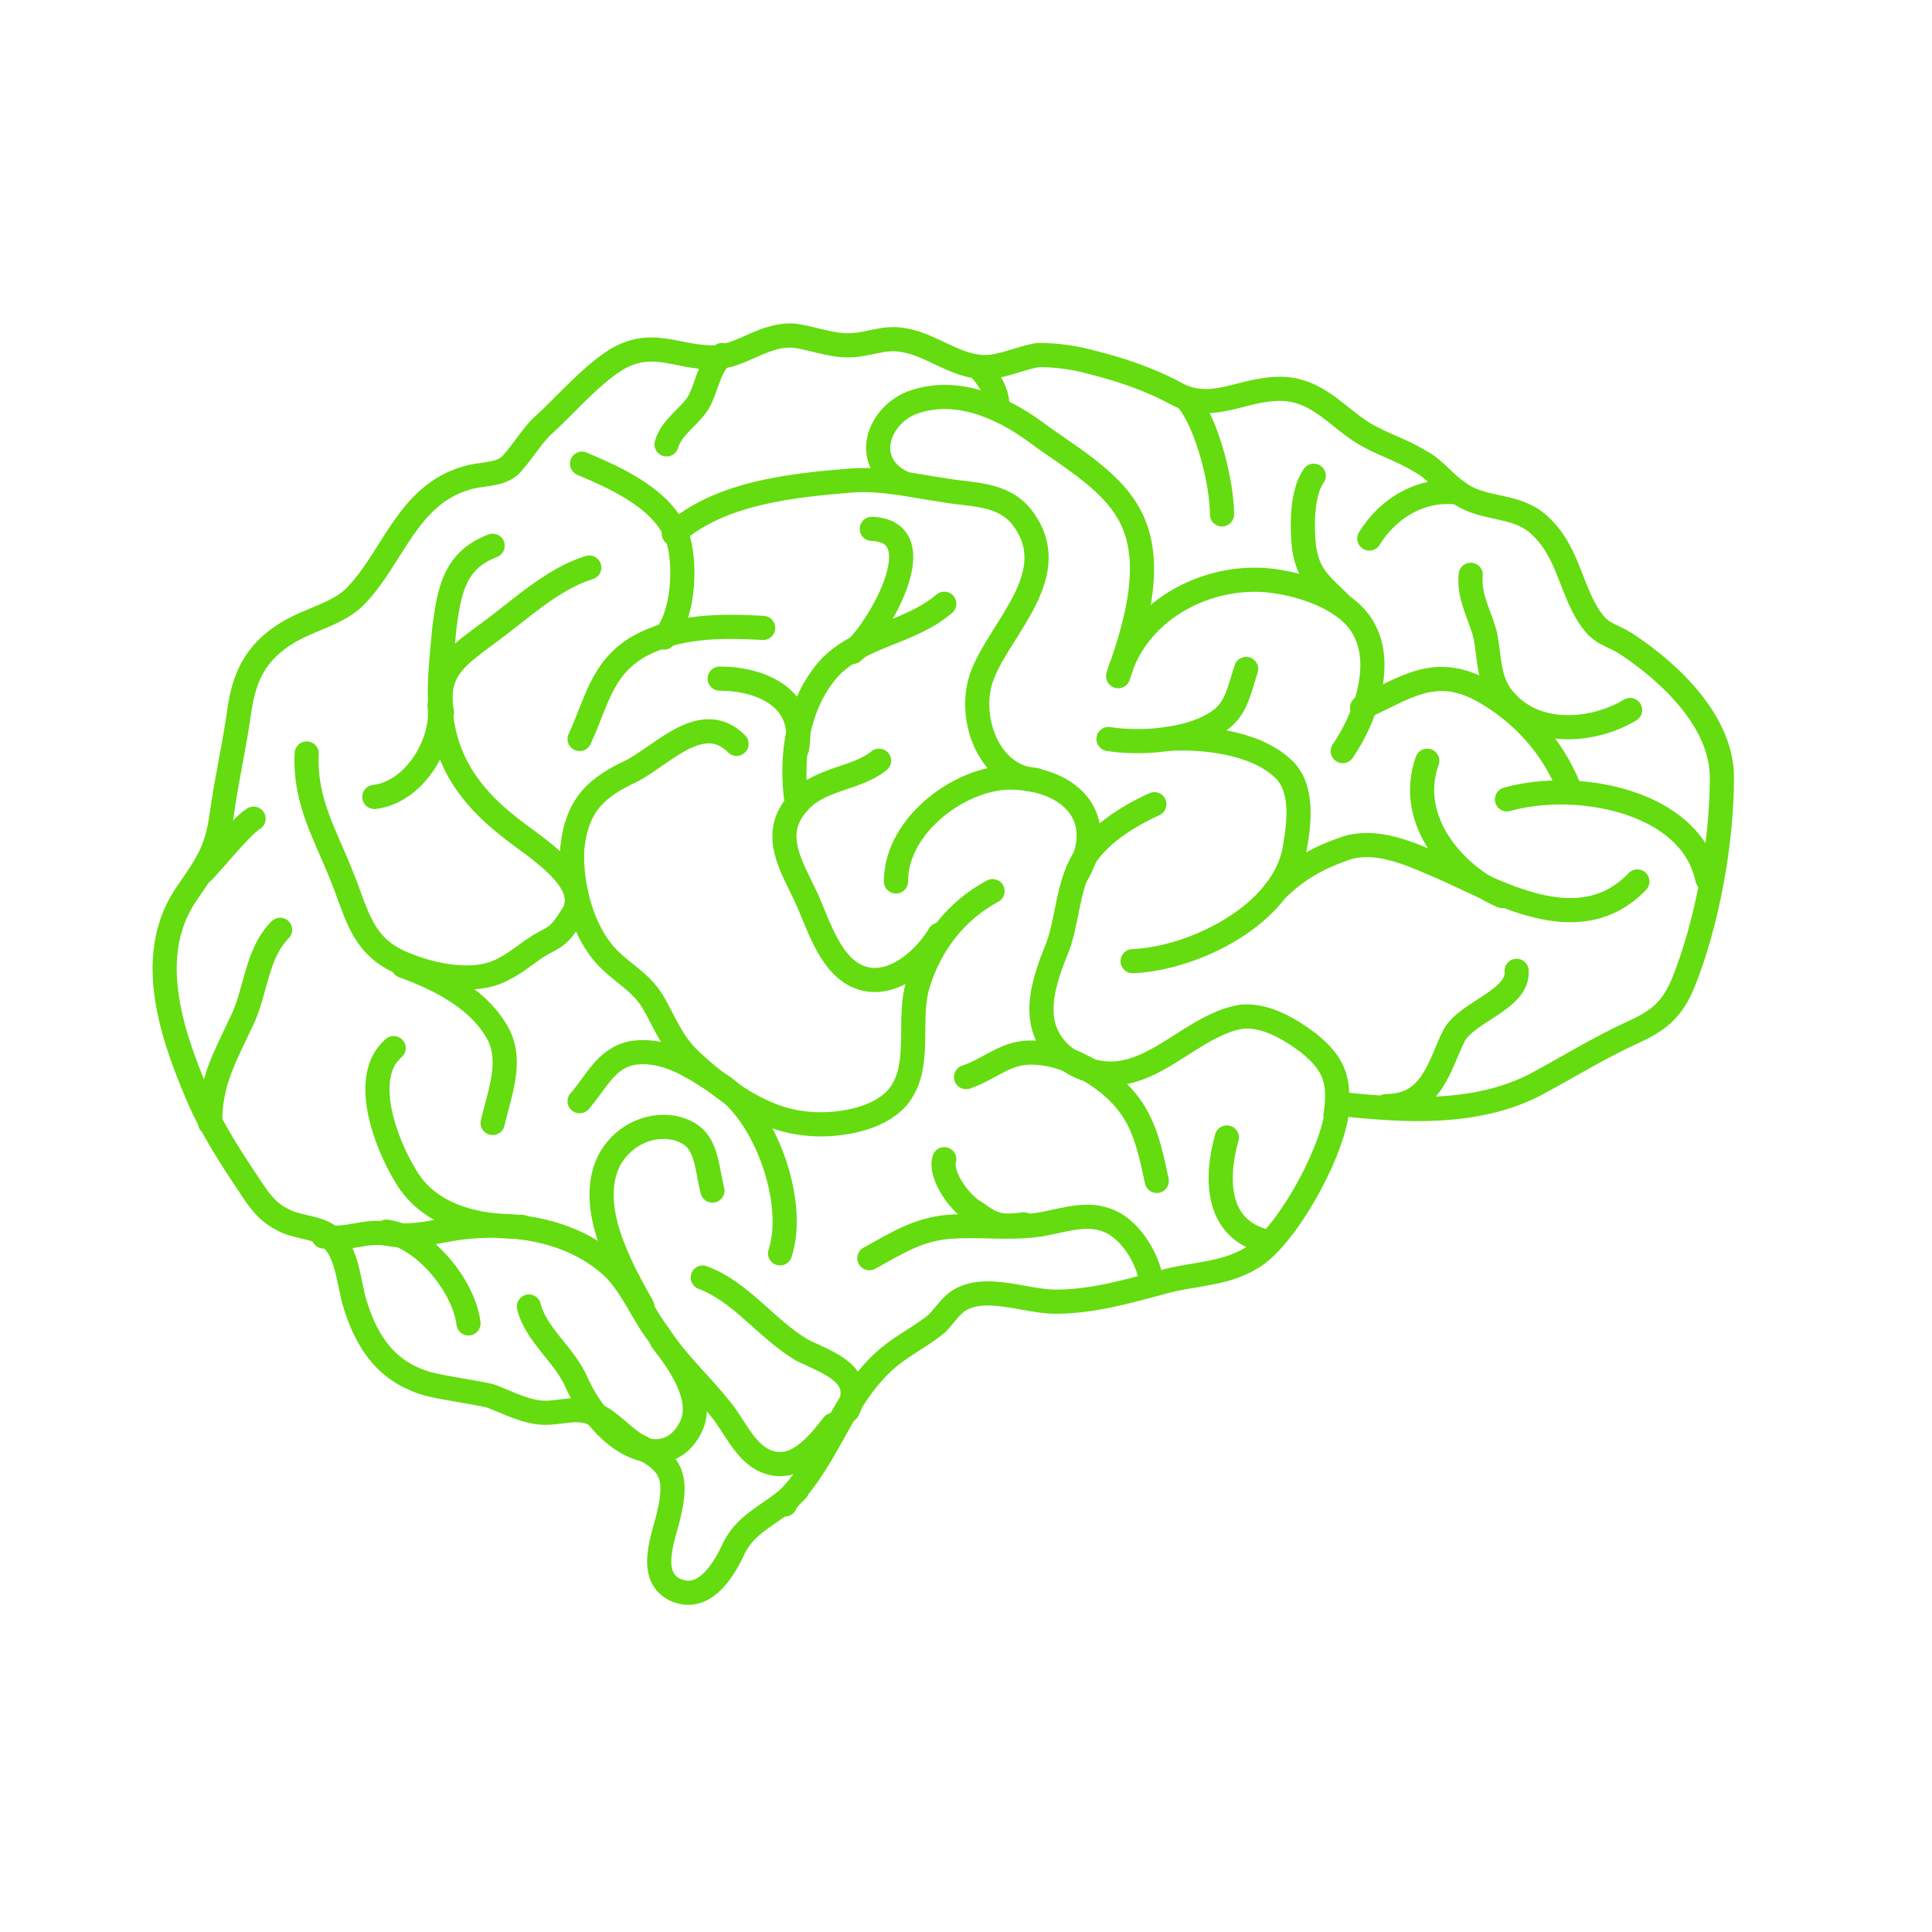
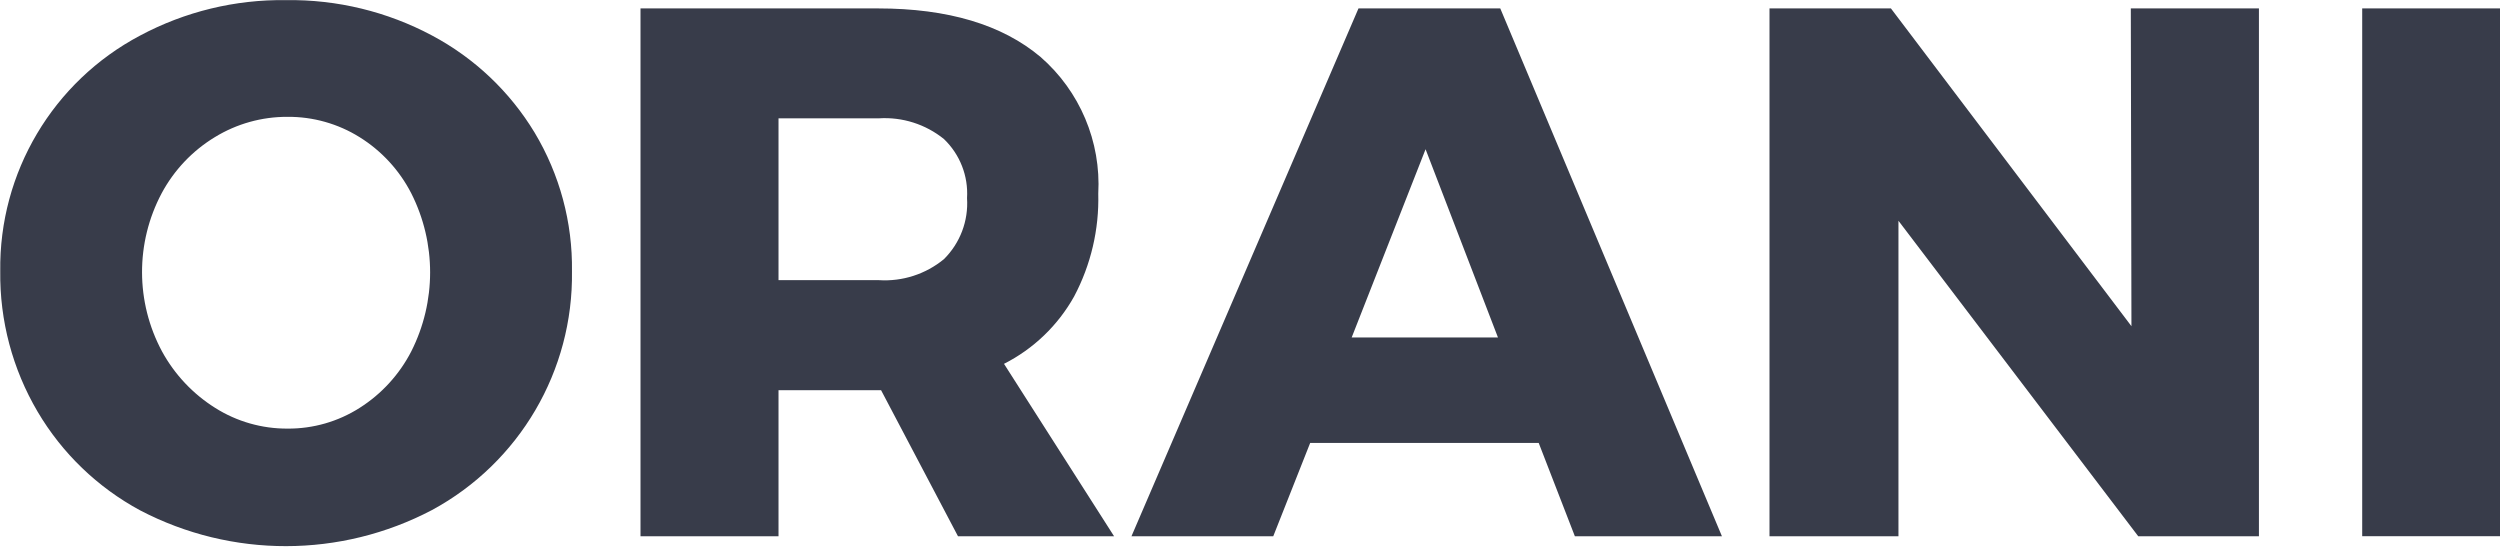
- <svg xmlns="http://www.w3.org/2000/svg" version="1.1" id="Calque_1" x="0px" y="0px" viewBox="0 0 80 80" style="enable-background:new 0 0 80 80;" xml:space="preserve">
-   <style type="text/css">
- 	.st0{fill:none;stroke:#64DC0F;stroke-linecap:round;stroke-linejoin:round;stroke-miterlimit:10;}
- </style>
-   <g>
-     <path class="st0" d="M32.7,62c1.7-1.8,2.2-4.2,4.1-5.8c0.6-0.5,1.4-0.9,2-1.4c0.3-0.3,0.6-0.8,1-1c1.1-0.6,2.7,0.1,3.9,0.1   c1.5,0,2.9-0.4,4.4-0.8c1.4-0.4,2.8-0.3,4-1.2c1.4-1.1,3.2-4.4,3.3-6.2c2.7,0.3,5.7,0.5,8.2-0.8c1.3-0.7,2.6-1.5,3.9-2.1   c1.1-0.5,1.7-0.9,2.2-2.1c1-2.5,1.6-5.8,1.6-8.5c0-2.3-2.1-4.3-3.9-5.5c-0.6-0.4-1-0.4-1.4-0.9c-0.9-1.1-1-2.8-2.1-3.9   c-1-1.1-2.4-0.7-3.5-1.5c-0.6-0.4-1-1-1.6-1.3c-0.8-0.5-1.6-0.7-2.4-1.2c-1.1-0.7-1.9-1.8-3.4-1.8c-1.6,0-2.8,1-4.3,0.2   c-1.1-0.6-2.3-1-3.5-1.3c-0.7-0.2-1.5-0.3-2.2-0.3c-0.7,0.1-1.5,0.5-2.2,0.5c-1.2,0-2.2-0.9-3.3-1.1c-0.9-0.2-1.5,0.2-2.4,0.2   c-0.7,0-1.5-0.3-2.2-0.4c-1.3-0.1-2.2,0.9-3.4,0.9c-1.5,0-2.5-0.8-4,0.1c-1.1,0.7-2.1,1.9-3.1,2.8c-0.4,0.4-0.9,1.2-1.3,1.6   c-0.5,0.4-1.2,0.3-1.8,0.5c-2.4,0.7-3,3.2-4.5,4.8c-0.7,0.8-1.9,1-2.9,1.6c-1.3,0.8-1.8,1.8-2,3.3c-0.2,1.4-0.5,2.7-0.7,4.1   c-0.2,1.5-0.5,2-1.4,3.3C6,39.4,7,42.6,8.2,45.4c0.6,1.4,1.4,2.6,2.2,3.8c0.4,0.6,0.7,1,1.3,1.3c0.5,0.3,1.3,0.3,1.8,0.6   c0.9,0.6,0.9,1.9,1.2,2.9c0.5,1.6,1.3,2.8,3,3.3c0.8,0.2,1.7,0.3,2.6,0.5c0.8,0.3,1.5,0.7,2.3,0.7c0.7,0,1.4-0.3,2.1,0.1   c0.6,0.3,1,0.8,1.6,1.2c1.4,0.7,1.8,1.2,1.4,2.9c-0.2,0.9-0.9,2.5,0.2,3.1c1.2,0.6,2-0.7,2.4-1.5C30.8,63.1,31.8,62.8,32.7,62   c0,0-0.1,0.1-0.2,0.3C32.5,62.2,32.6,62.1,32.7,62C33.7,61,32,62.7,32.7,62z" />
-     <path class="st0" d="M8.7,46.5c0-1.7,0.6-2.7,1.3-4.2c0.6-1.2,0.6-2.8,1.6-3.8" />
-     <path class="st0" d="M13.4,51.2c1,0.2,1.7-0.3,2.7-0.1c1.2,0.2,2.1-0.2,3.3-0.3c2.1-0.2,4.4,0.2,6,1.7c0.8,0.8,1.2,1.9,1.9,2.8   c0.7,1.1,1.7,2,2.5,3c0.6,0.7,1,1.8,1.9,2.2c1.2,0.5,2.1-0.6,2.8-1.5" />
-     <path class="st0" d="M19.4,54.8c-0.2-1.6-1.9-3.6-3.4-3.8" />
-     <path class="st0" d="M21.9,54.1c0.3,1.2,1.5,2,2,3.2c0.5,1.1,1.4,2.2,2.4,2.6c0.9,0.4,1.8,0.2,2.3-0.8c0.6-1.2-0.5-2.7-1.2-3.6" />
-     <path class="st0" d="M35.1,58.4c0.8-1.5-0.9-2-1.9-2.5c-1.5-0.9-2.5-2.4-4.1-3" />
-     <path class="st0" d="M20.4,22.6c-1.6,0.6-1.8,1.9-2,3.4c-0.2,2.2-0.5,4.1,0.7,6.1c0.8,1.3,1.9,2.1,3,2.9c0.9,0.7,2.3,1.8,1.6,2.9   c-0.4,0.6-0.5,0.8-1.1,1.1c-0.6,0.3-1.1,0.8-1.7,1.1c-1.2,0.7-3,0.3-4.2-0.2c-1.7-0.7-1.9-2-2.5-3.5c-0.7-1.8-1.6-3.2-1.5-5.2" />
-     <path class="st0" d="M12.8,31.2" />
-     <path class="st0" d="M18.3,29.5c-0.3-1.7,0.6-2.3,1.8-3.2c1.4-1,2.7-2.3,4.3-2.8" />
-     <path class="st0" d="M18.2,29.2c0.2,1.5-1,3.6-2.7,3.8" />
-     <path class="st0" d="M16.7,40c1.4,0.5,3,1.3,3.8,2.6c0.8,1.2,0.2,2.6-0.1,3.9" />
-     <path class="st0" d="M26.6,54.1c-0.9-1.6-2.3-4.1-1.4-6c0.5-1,1.6-1.6,2.7-1.4c1.4,0.3,1.3,1.4,1.6,2.6" />
-     <path class="st0" d="M16.3,43.4c-1.4,1.2-0.3,4,0.5,5.3c1,1.7,3,2.1,4.8,2.1" />
-     <path class="st0" d="M30.5,30.8c-1.4-1.4-3,0.4-4.3,1.1c-1.5,0.7-2.3,1.4-2.5,3.2c-0.1,1.5,0.4,3.5,1.5,4.6c0.7,0.7,1.4,1,1.9,1.9   c0.5,0.9,0.8,1.7,1.6,2.4c1.2,1.1,2.8,2.3,4.5,2.5c1.3,0.2,3.5-0.1,4.2-1.4c0.7-1.2,0.2-3,0.6-4.3c0.5-1.7,1.6-3.1,3.1-3.9" />
-     <path class="st0" d="M32.3,51.9c0.7-2.1-0.6-5.8-2.5-7c-1.1-0.7-2.2-1.5-3.6-1.3c-1.1,0.2-1.5,1.2-2.2,2" />
-     <path class="st0" d="M52.4,51.4c-2-0.5-2.1-2.5-1.6-4.3" />
-     <path class="st0" d="M36,52.1c1.1-0.6,2-1.2,3.3-1.3c1.3-0.1,2.5,0.1,3.8-0.1c1.1-0.2,2.1-0.6,3.1,0c0.8,0.5,1.4,1.6,1.5,2.5" />
-     <path class="st0" d="M39.1,48c-0.2,0.7,0.7,1.9,1.3,2.2c0.8,0.6,1.1,0.6,2,0.5" />
-     <path class="st0" d="M55.3,46.2c0.2-1.4,0-2.1-1.1-3c-0.8-0.6-1.8-1.2-2.8-1.1c-2.4,0.4-4.2,3.5-7,1.9c-1.9-1.2-1.3-3.1-0.6-4.8   c0.4-1.1,0.4-2.4,1-3.5c0.6-1.1,1.9-1.9,3-2.4" />
-     <path class="st0" d="M40,44.6c0.9-0.3,1.5-0.9,2.4-1c1-0.1,2.1,0.3,3,0.9c1.8,1.2,2.1,2.5,2.5,4.4" />
-     <path class="st0" d="M24,30.6c0.7-1.5,0.9-2.9,2.4-3.8c1.6-0.9,3.4-0.9,5.2-0.8" />
-     <path class="st0" d="M27.5,26.4c0.8-0.9,0.9-2.9,0.6-4c-0.5-1.7-2.6-2.6-4-3.2" />
-     <path class="st0" d="M42.9,32.3c-2-0.1-2.9-2.7-2.2-4.4c0.8-2,3.4-4.2,1.6-6.5c-0.8-1-2.1-0.9-3.2-1.1c-1.4-0.2-2.5-0.5-3.9-0.4   c-2.4,0.2-5.4,0.5-7.3,2.2" />
-     <path class="st0" d="M37.1,36.5c0-2.4,2.8-4.4,4.9-4.3c2.4,0.1,3.9,1.7,2.6,4" />
-     <path class="st0" d="M37.4,20c-1.7-0.8-1.1-2.7,0.3-3.3c1.8-0.7,3.7,0.1,5.2,1.2c1.2,0.9,3,1.9,3.8,3.3c1.2,2,0.3,4.8-0.4,6.8   c0.8-2.9,4-4.4,6.7-3.9c1.2,0.2,2.9,0.8,3.5,2c0.8,1.5,0,3.7-0.9,5" />
-     <path class="st0" d="M38.9,38.7c-0.6,1-1.9,2.2-3.2,1.8c-1.3-0.4-1.8-2.2-2.3-3.3c-0.6-1.3-1.5-2.6-0.4-3.9c0.9-1.1,2.4-1,3.4-1.8" />
-     <path class="st0" d="M33,33.3c-0.3-1.9,0-4.2,1.4-5.7c1.3-1.3,3.3-1.4,4.7-2.6" />
-     <path class="st0" d="M35.3,27c1-0.8,3.5-5,0.8-5.1" />
-     <path class="st0" d="M29.8,28.1c1.7,0,3.6,0.8,3.2,2.9" />
-     <path class="st0" d="M49.2,16.6c0.8,1,1.4,3.4,1.4,4.7" />
-     <path class="st0" d="M55.5,25c-0.8-0.8-1.3-1.1-1.5-2.3c-0.1-0.9-0.1-2.3,0.4-3" />
-     <path class="st0" d="M60.4,20.4c-1.5-0.2-2.9,0.6-3.7,1.9" />
-     <path class="st0" d="M45.9,30.6c1.2,0.2,3.3,0.1,4.5-0.7c0.8-0.5,0.9-1.3,1.2-2.2" />
-     <path class="st0" d="M48.3,30.6c1.4-0.1,3.6,0.1,4.8,1.2c0.9,0.8,0.7,2.3,0.5,3.4c-0.5,2.7-4.2,4.5-6.7,4.6" />
-     <path class="st0" d="M52.8,36.9c0.9-0.9,1.8-1.4,3-1.8c1.4-0.4,2.9,0.4,4.1,0.9c2.4,1.1,5.6,2.9,7.9,0.5" />
-     <path class="st0" d="M70.7,36.4c-0.7-3.3-5.5-4.1-8.3-3.3" />
-     <path class="st0" d="M56.4,29.3c1.8-0.8,3-1.8,5-0.7c1.6,0.9,2.9,2.3,3.6,4.1" />
-     <path class="st0" d="M60.9,23.8c-0.1,0.9,0.4,1.7,0.6,2.5c0.2,1,0.1,2,0.9,2.8c1.3,1.4,3.6,1.2,5.1,0.3" />
-     <path class="st0" d="M59.1,31.5c-0.9,2.5,1.2,4.8,3.1,5.6" />
-     <path class="st0" d="M57.4,45.8c1.9,0,2.2-1.7,2.8-2.9c0.5-1,2.7-1.5,2.6-2.7" />
-     <path class="st0" d="M8.4,36.1c0.4-0.4,1.6-1.9,2.1-2.2" />
-     <path class="st0" d="M40.5,15.2c0.4,0.4,0.8,1,0.8,1.6" />
-     <path class="st0" d="M29.9,14.7c-0.6,0.6-0.6,1.3-1,2c-0.4,0.6-1.1,1-1.3,1.7" />
-   </g>
+ <svg xmlns="http://www.w3.org/2000/svg" width="119.031" height="26" viewBox="0 0 119.031 26">
+   <defs>
+     <style>
+       .cls-1 {
+         fill: #383c4a;
+         fill-rule: evenodd;
+       }
+     </style>
+   </defs>
+   <path id="ORANI" class="cls-1" d="M309.59,687.006a14.321,14.321,0,0,0-6.948,1.686,12.5,12.5,0,0,0-6.661,11.221,12.85,12.85,0,0,0,1.778,6.687,12.624,12.624,0,0,0,4.883,4.7,14.963,14.963,0,0,0,13.9-.018,12.718,12.718,0,0,0,6.66-11.366,12.5,12.5,0,0,0-1.777-6.6,12.636,12.636,0,0,0-4.883-4.624,14.327,14.327,0,0,0-6.948-1.686h0Zm0.071,5.557a6.391,6.391,0,0,1,3.43.968,6.819,6.819,0,0,1,2.459,2.672,8.339,8.339,0,0,1,0,7.529,6.95,6.95,0,0,1-2.459,2.689,6.3,6.3,0,0,1-3.43.986,6.391,6.391,0,0,1-3.447-.986,7.309,7.309,0,0,1-2.531-2.689,7.993,7.993,0,0,1-.018-7.529,6.986,6.986,0,0,1,2.531-2.672,6.568,6.568,0,0,1,3.465-.968h0Zm39.353,19.971-5.242-8.211a7.936,7.936,0,0,0,3.339-3.209,9.9,9.9,0,0,0,1.149-4.894,8.037,8.037,0,0,0-2.747-6.507q-2.746-2.311-7.737-2.312H326.465v25.133h6.571v-6.956h4.883l3.663,6.956h7.432Zm-15.978-19.9h4.776a4.484,4.484,0,0,1,3.1.986,3.592,3.592,0,0,1,1.1,2.814,3.743,3.743,0,0,1-1.1,2.905,4.431,4.431,0,0,1-3.1,1h-4.776v-7.708Zm44.919,19.9L367.4,687.4h-6.75L349.84,712.534h6.751l1.759-4.446h10.88l1.723,4.446h7Zm-14.111-18.429,3.447,8.964h-6.966Zm33.608,8.426L386,687.4h-5.781v25.133h6.14V697.511l11.418,15.023h5.745V687.4h-6.1Zm10.987,10h6.571V687.4h-6.571v25.133Z" transform="translate(-295.969 -687)" />
</svg>
